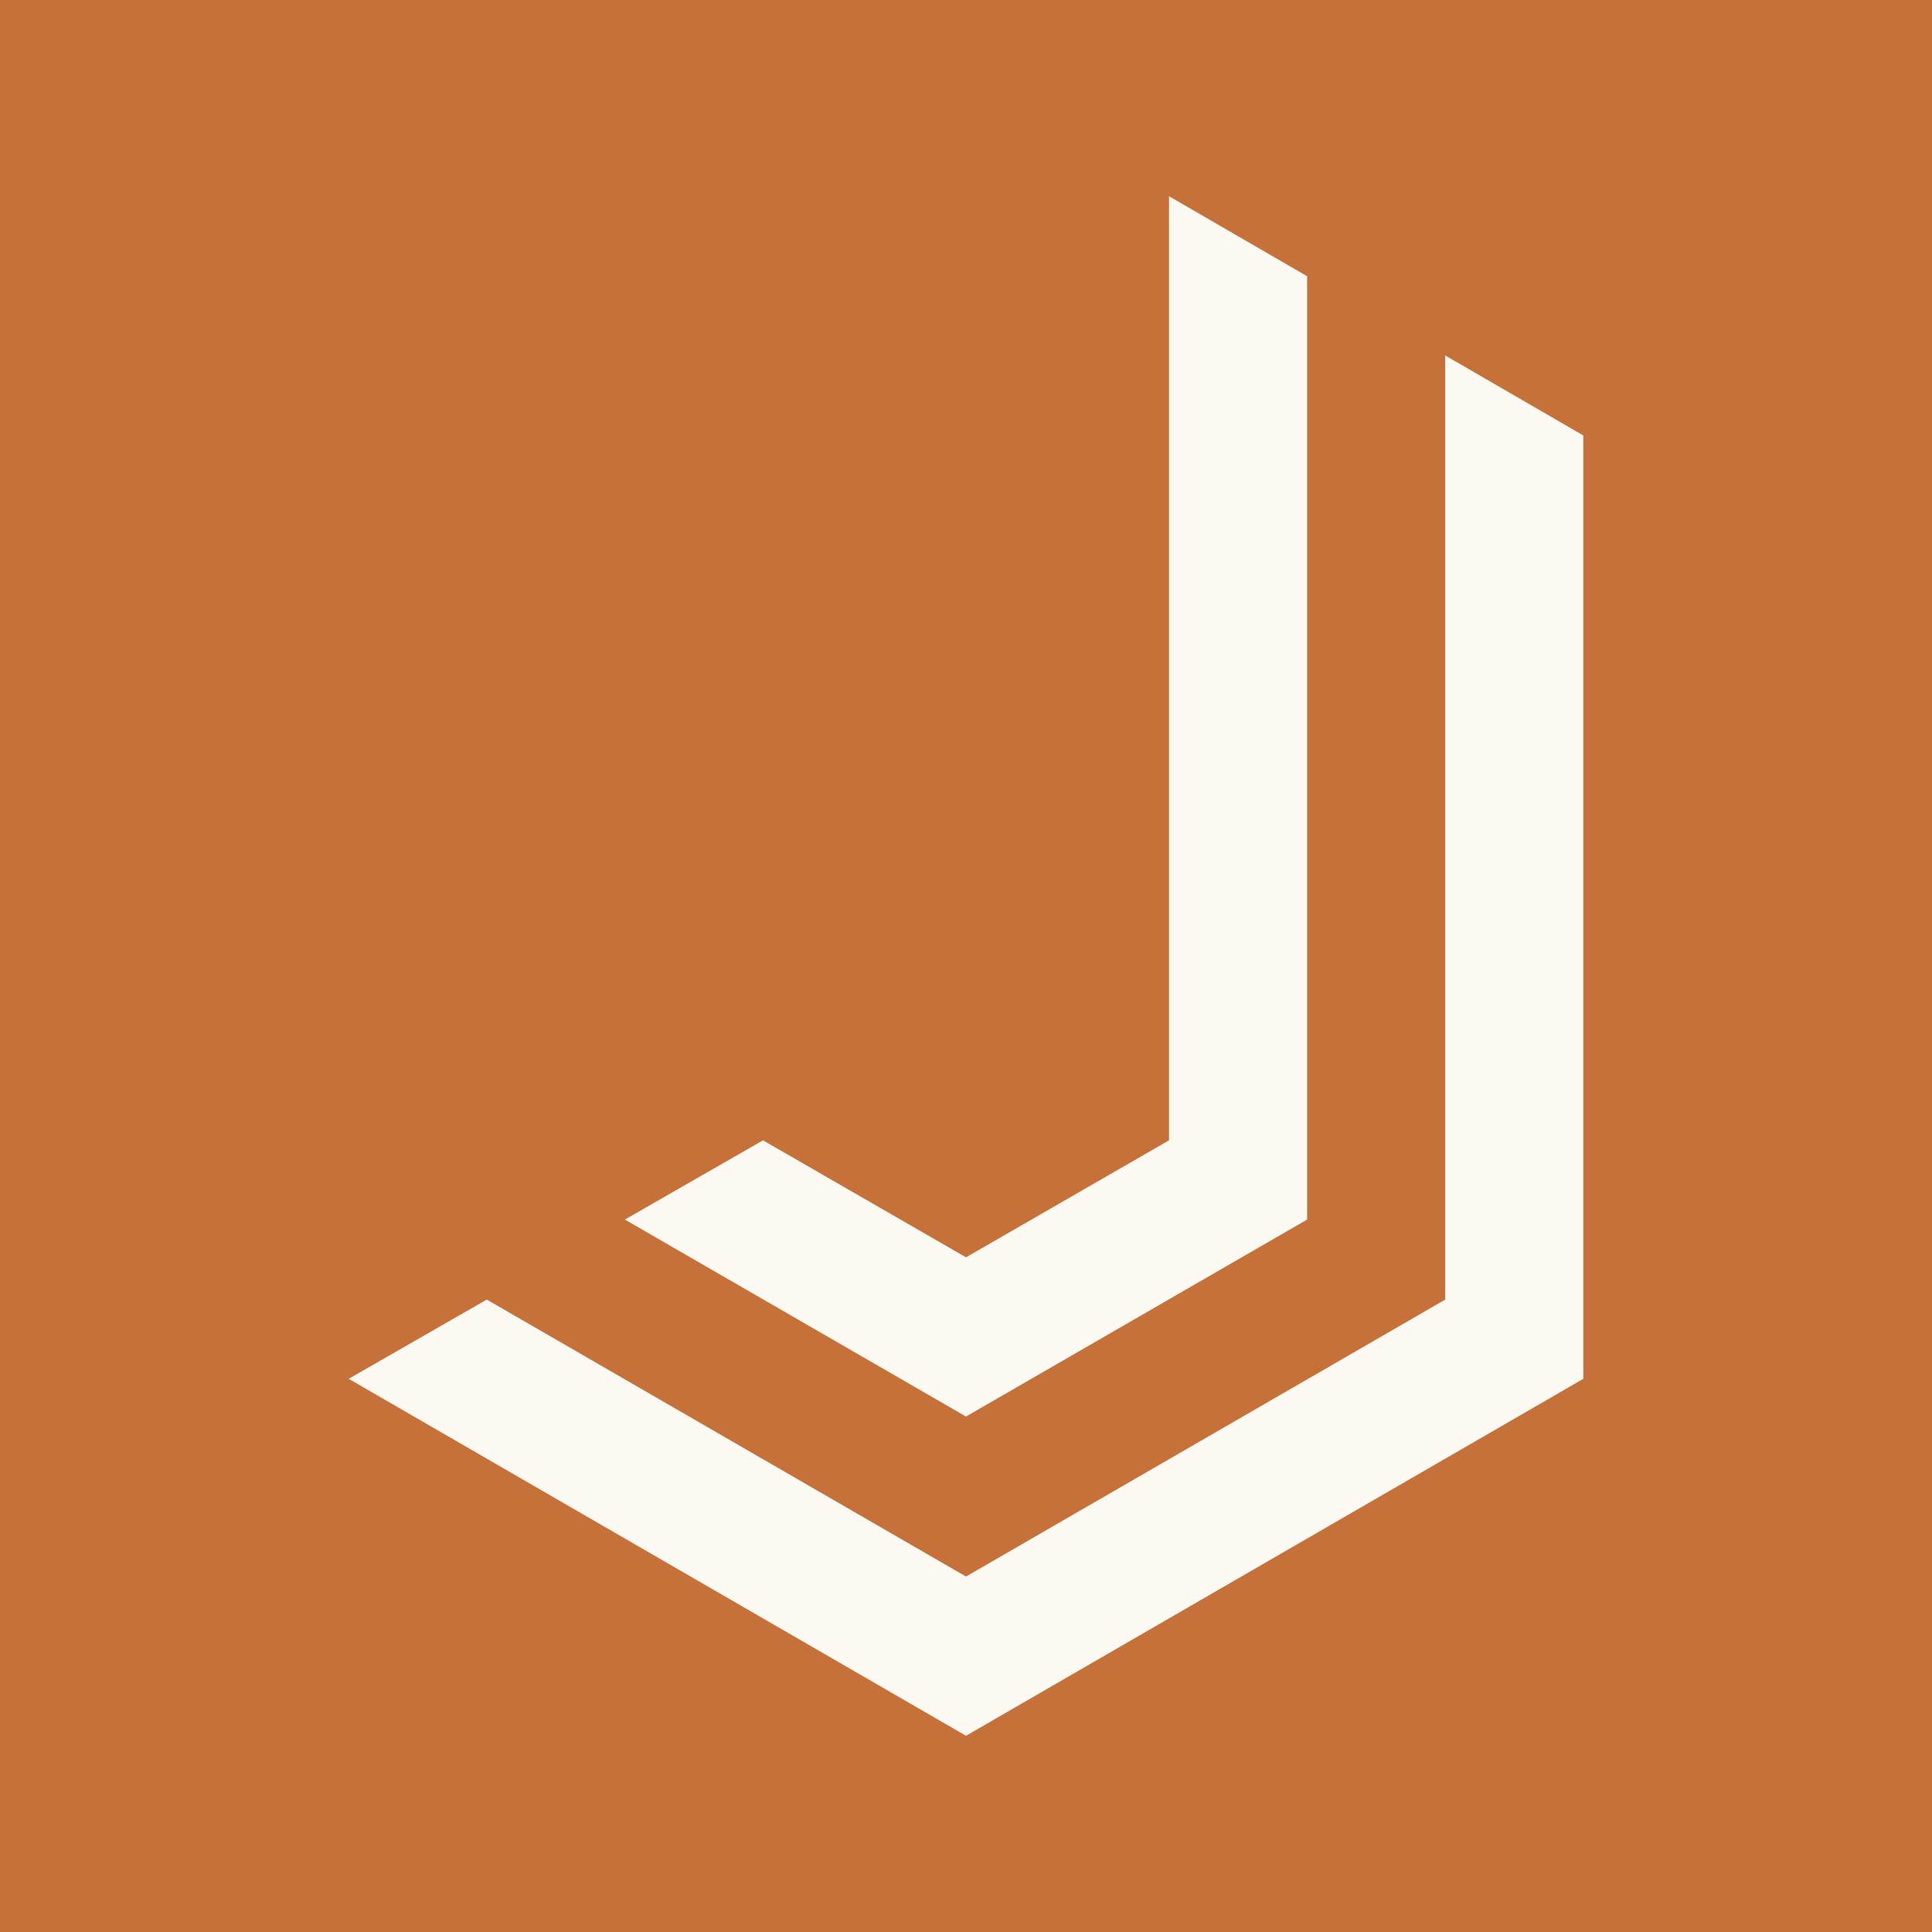
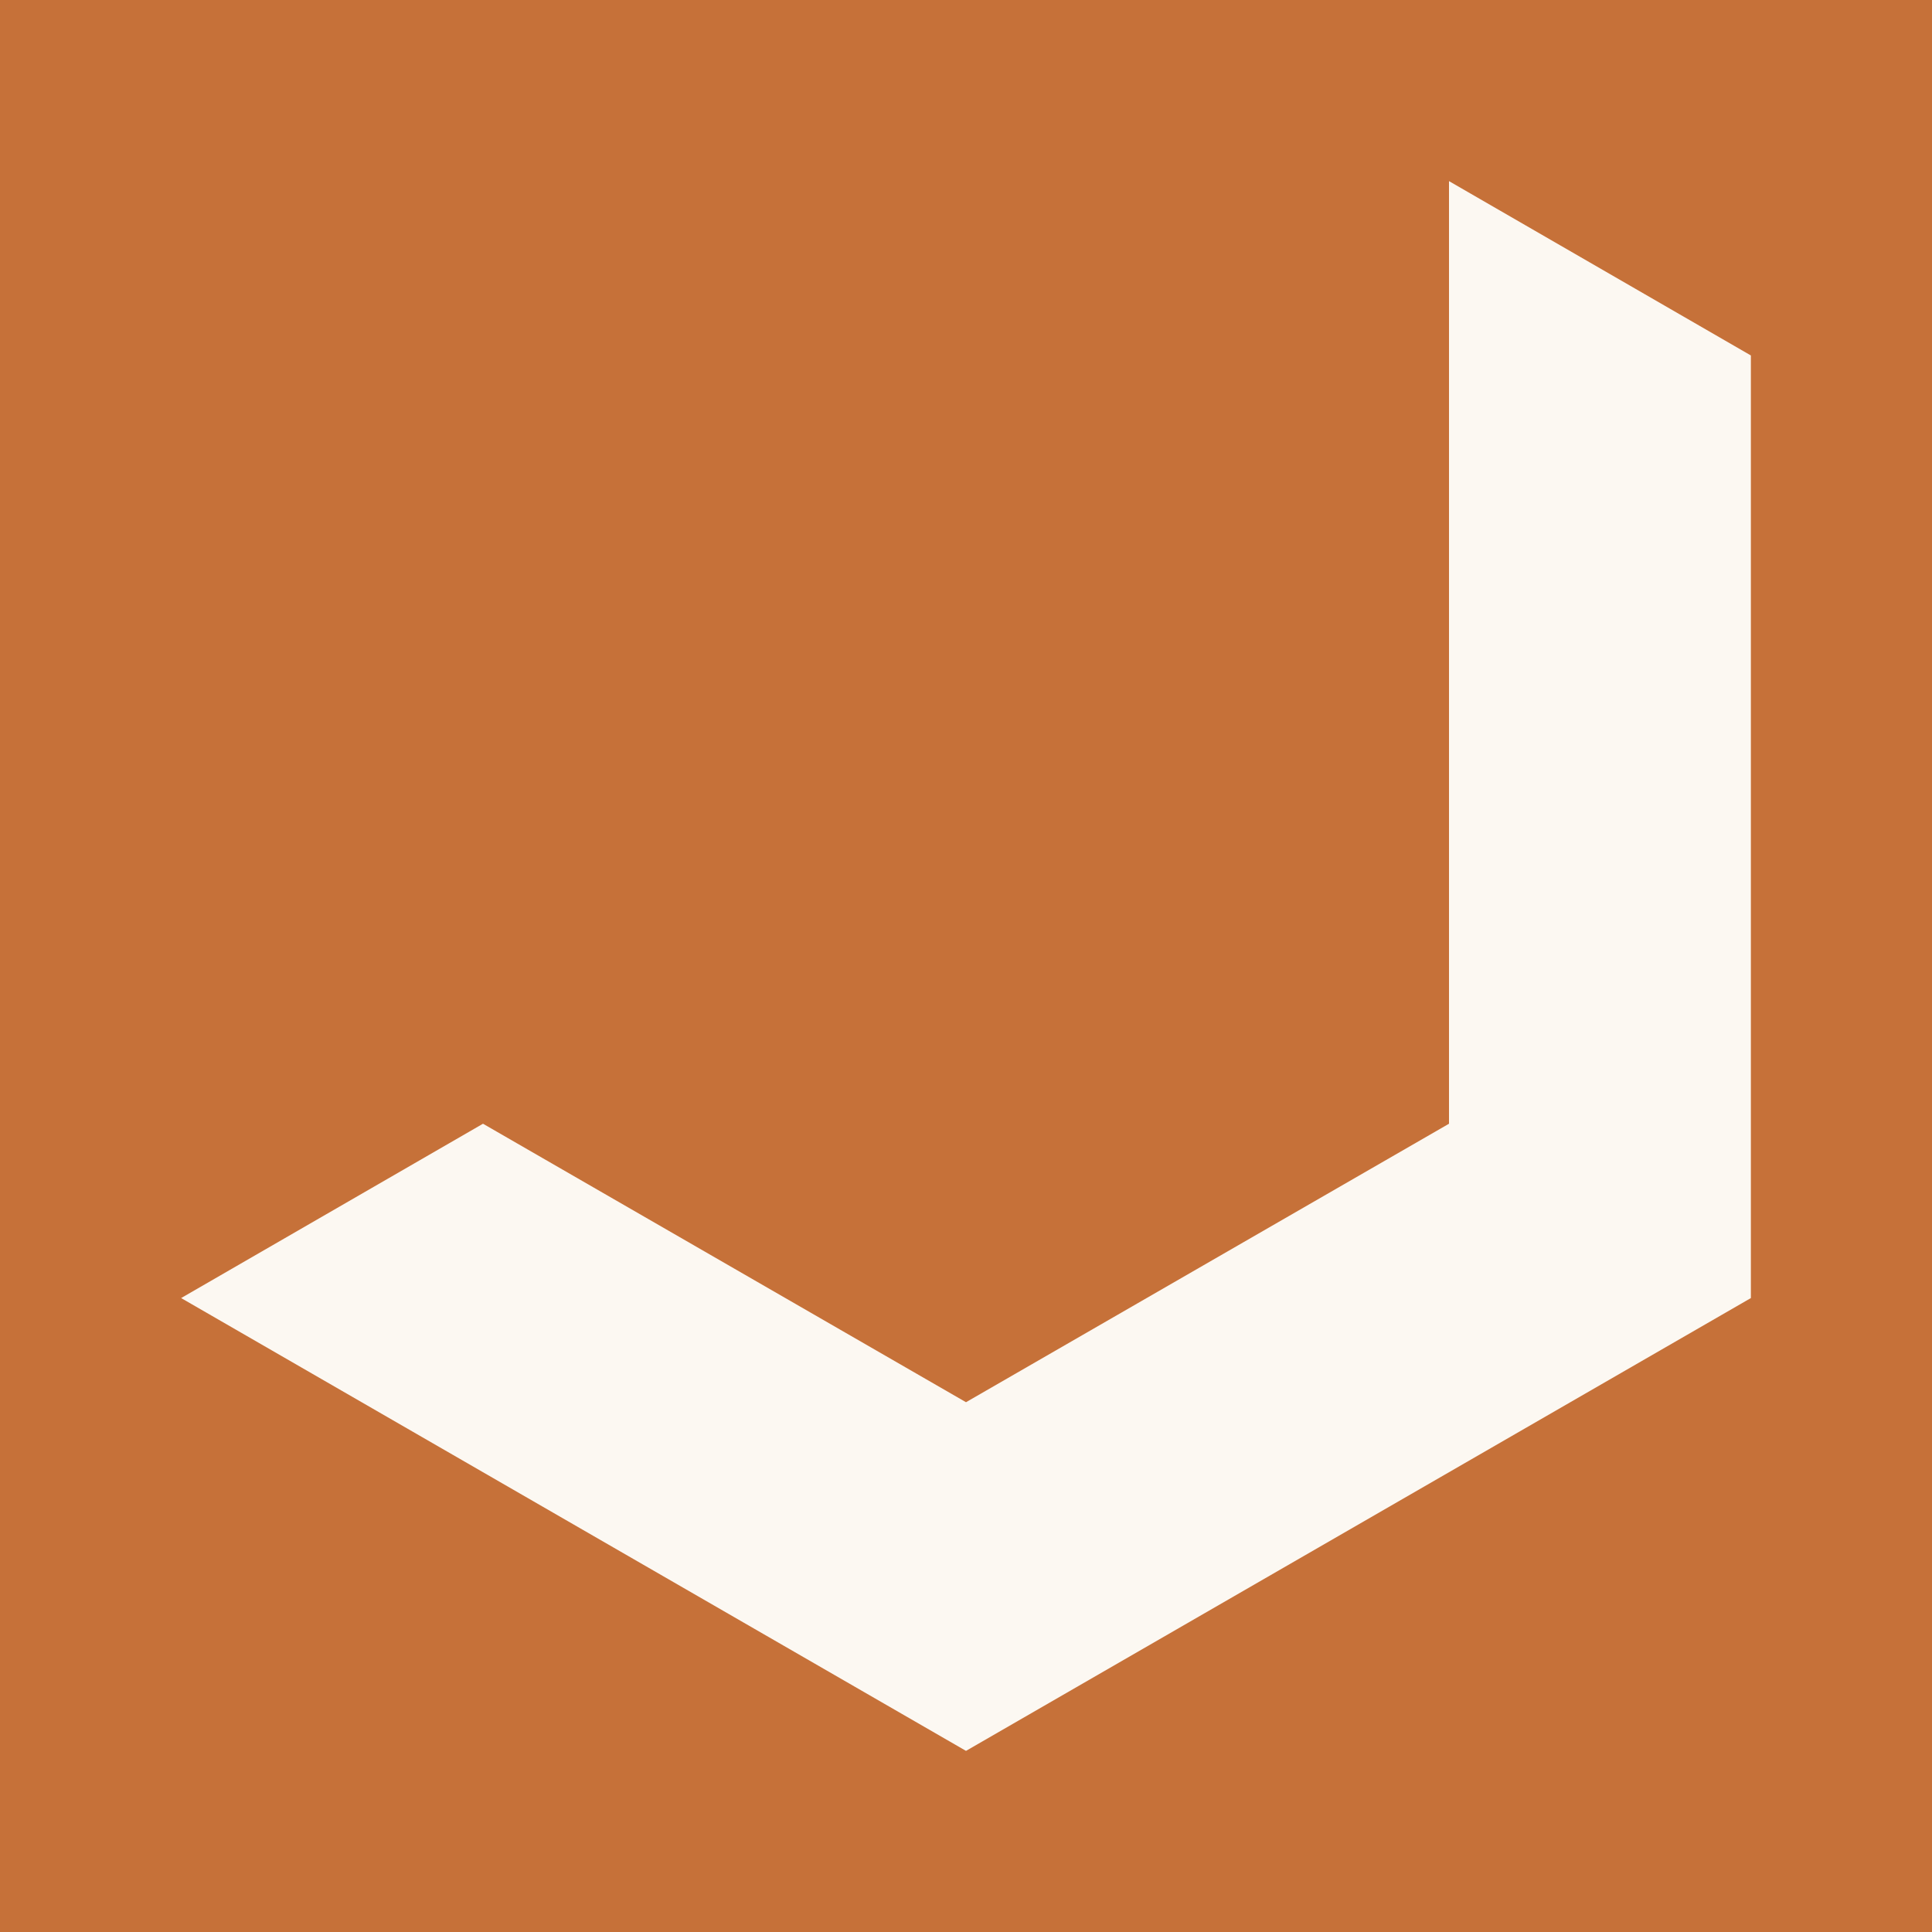
<svg xmlns="http://www.w3.org/2000/svg" viewBox="0 0 256 256" width="256" height="256" role="img" aria-label="Jotstak">
  <rect width="256" height="256" fill="#c67139" />
-   <g fill="#fcf8f2">
-     <polygon points="173.2,36.6 173.2,161.6 128,187.7 82.8,161.6 101.1,151.1 128,166.6 154.9,151.1 154.9,26" />
-     <polygon points="209.8,57.7 209.8,182.7 128,230 46.2,182.7 64.5,172.2 128,208.9 191.5,172.2 191.5,47.1" />
-   </g>
+   <polygon points="232,47.1 232,172 128,232 24,172 64,148.9 128,185.8 192,148.9 192,24" fill="#fcf8f2" />
</svg>
